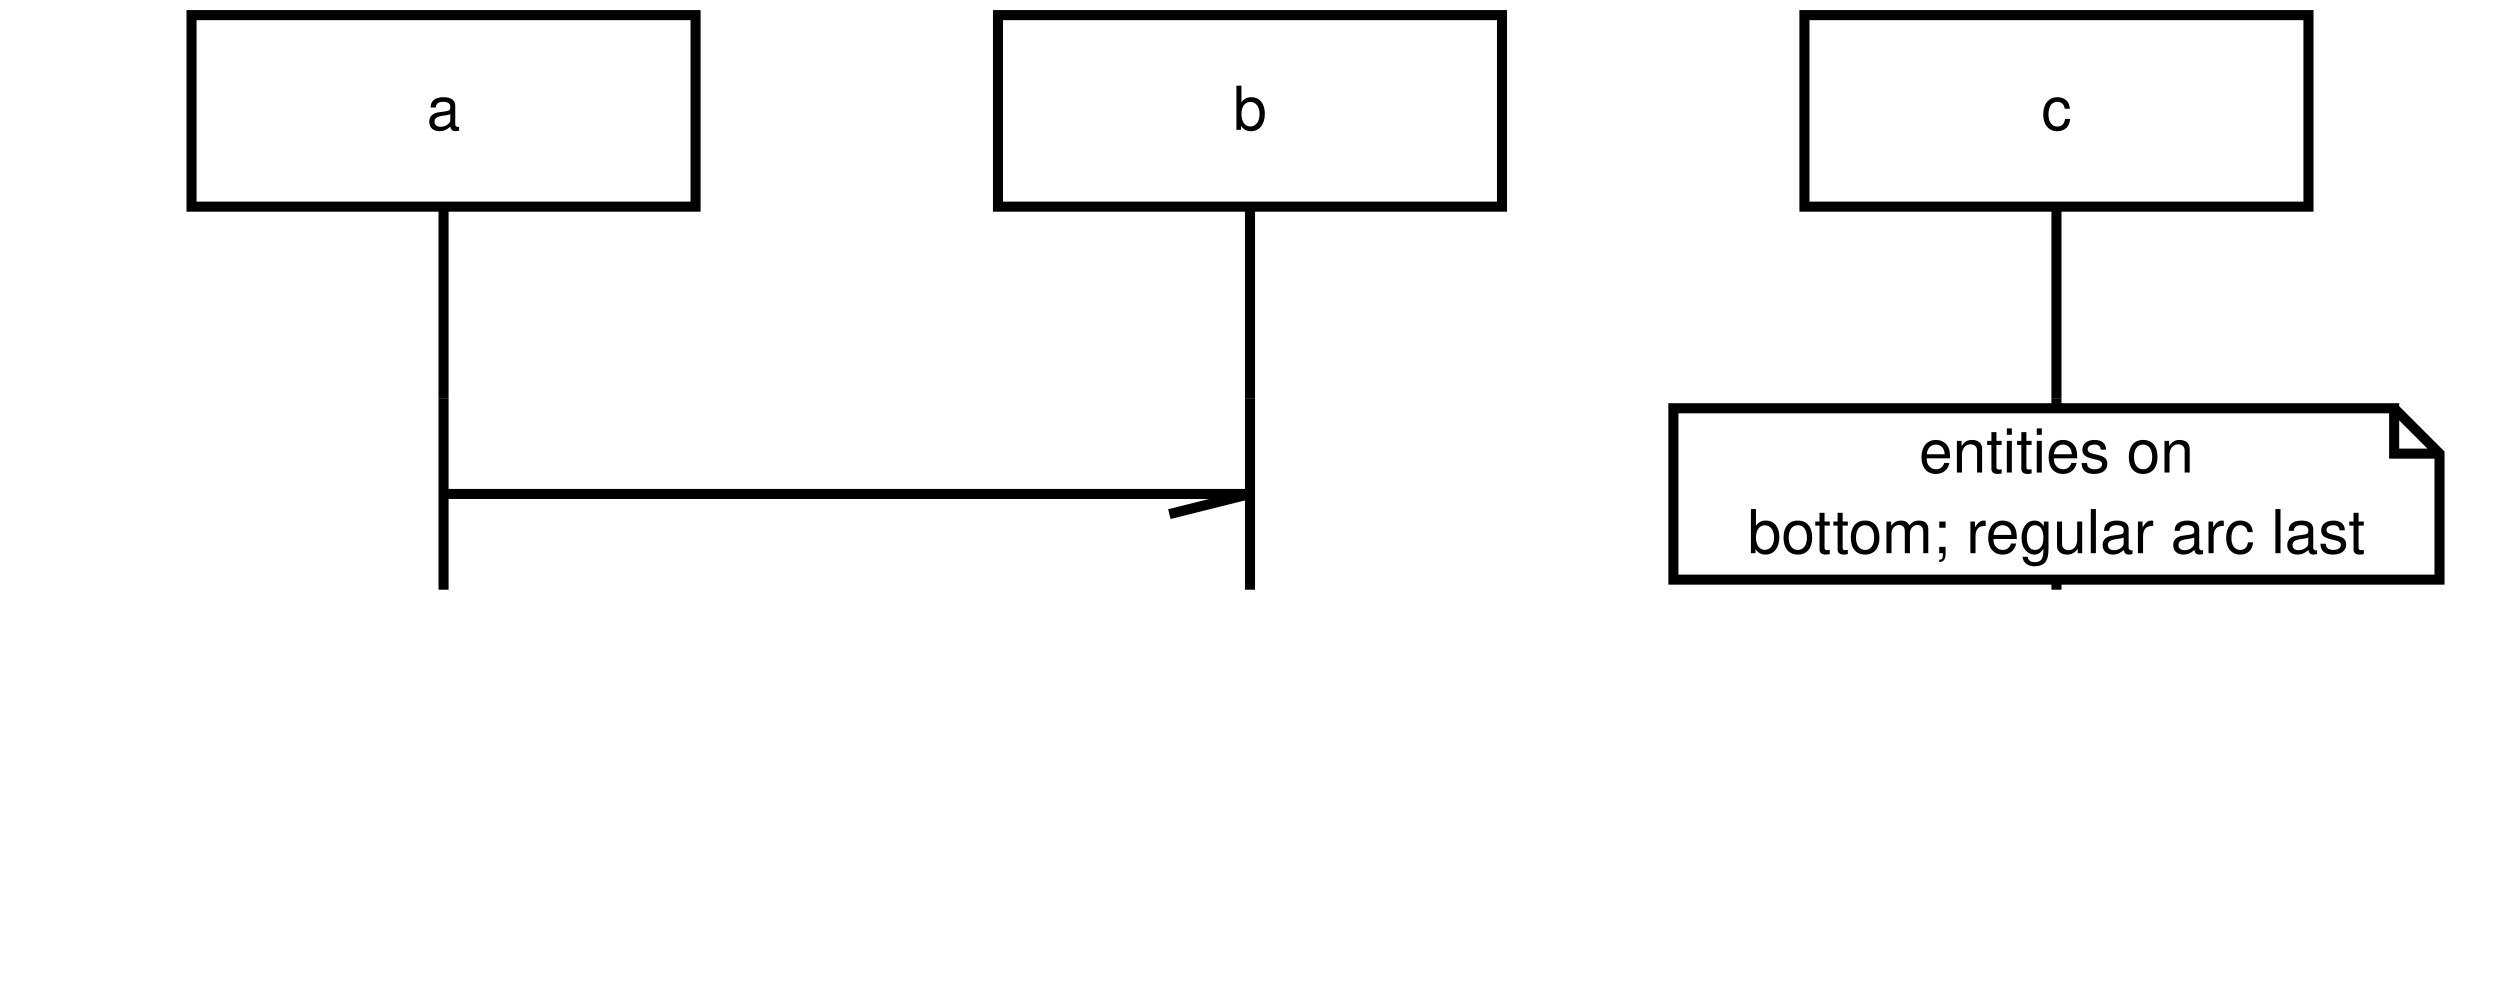
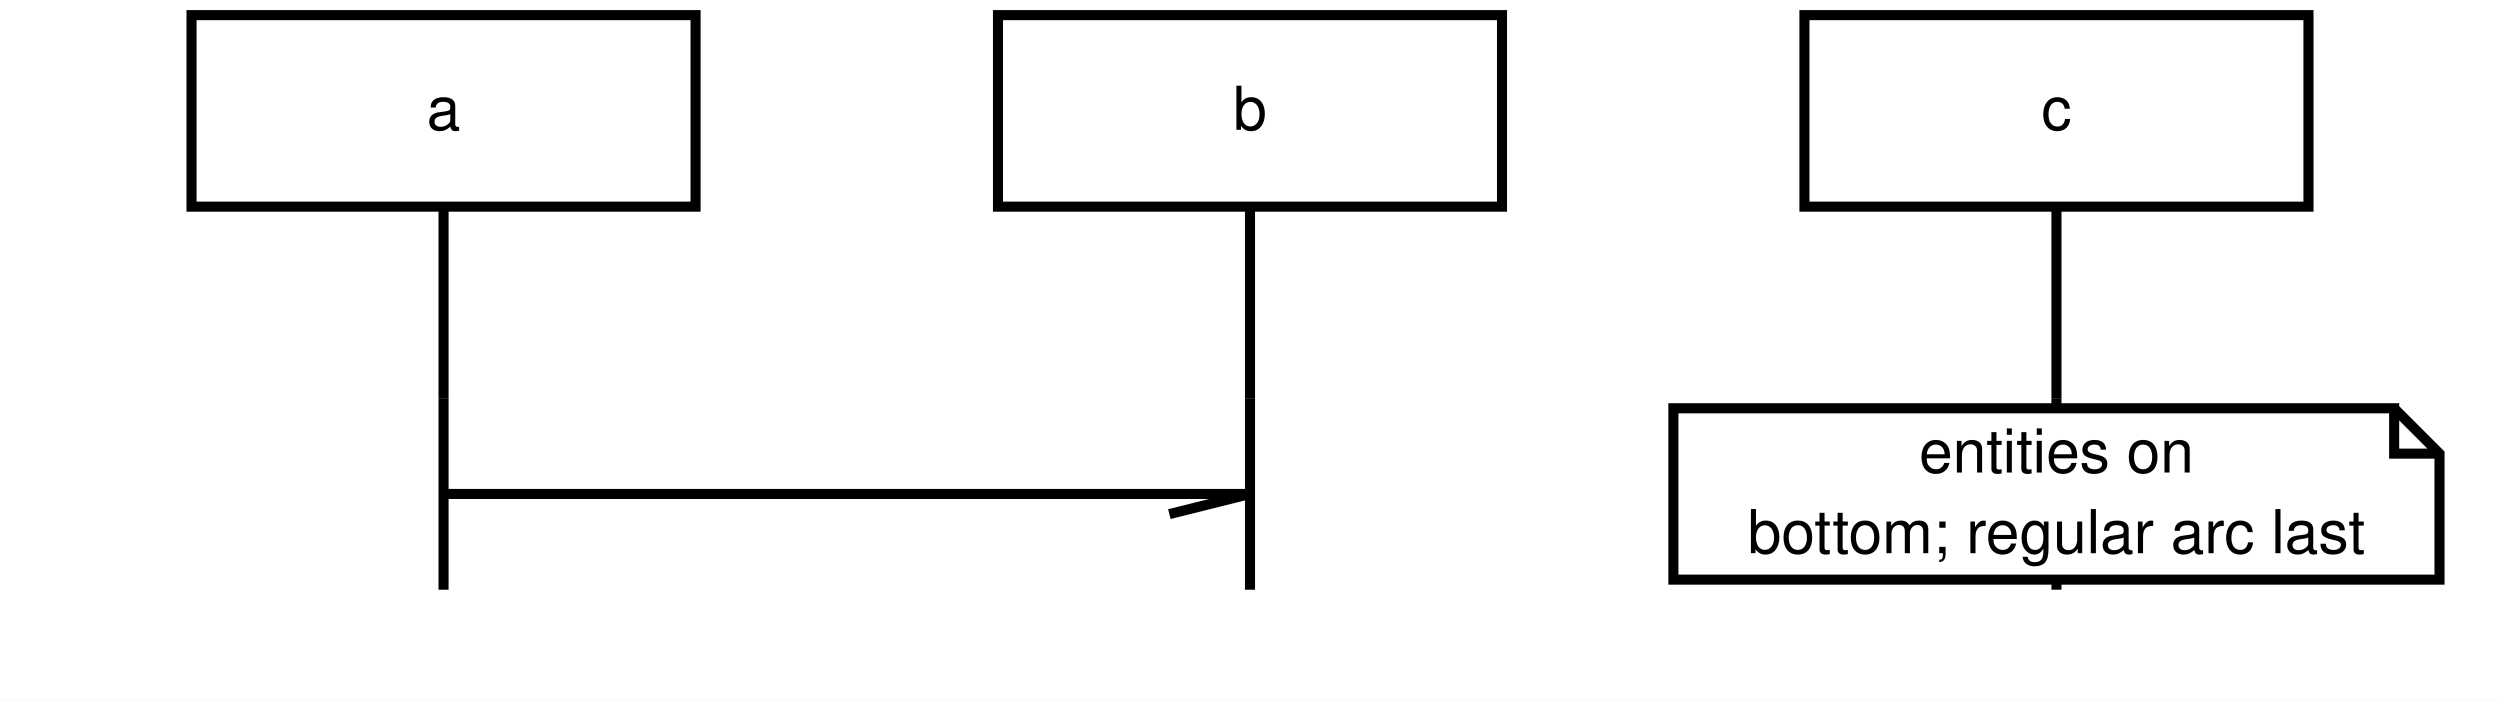
- <svg xmlns="http://www.w3.org/2000/svg" xmlns:xlink="http://www.w3.org/1999/xlink" version="1.1" id="mscgen_js-svg-__svg" class="mscgenjs-fence" width="496" height="196">
+ <svg xmlns="http://www.w3.org/2000/svg" xmlns:xlink="http://www.w3.org/1999/xlink" version="1.1" id="mscgen_js-svg-__svg" class="mscgenjs-fence" width="496" height="139">
  <defs>
    <style type="text/css">svg.mscgenjs-fence{font-family:Helvetica,sans-serif;font-size:12px;font-weight:normal;font-style:normal;text-decoration:none;background-color:white;stroke:black;stroke-width:2;color:black;}.mscgenjs-fence rect{fill:none;stroke:black;}.mscgenjs-fence rect.entity{fill:white;}.mscgenjs-fence rect.label-text-background{fill:white;stroke:white;stroke-width:0;}.mscgenjs-fence rect.bglayer{fill:white;stroke:white;stroke-width:0;}.mscgenjs-fence line{stroke:black;}.mscgenjs-fence line.return{stroke-dasharray:5,2;}.mscgenjs-fence line.comment{stroke-dasharray:5,2;}.mscgenjs-fence line.inline_expression_divider{stroke-dasharray:10,5;}.mscgenjs-fence text{color:inherit;stroke:none;text-anchor:middle;}.mscgenjs-fence text.entity-text{text-decoration:underline;}.mscgenjs-fence text.anchor-start{text-anchor:start;}.mscgenjs-fence path{stroke:black;color:black;fill:none;}.mscgenjs-fence .arrow-marker{overflow:visible;}.mscgenjs-fence .arrow-style{stroke-width:1;}.mscgenjs-fence .arcrowomit{stroke-dasharray:2,2;}.mscgenjs-fence rect.box, .mscgenjs-fence path.box{fill:white;}.mscgenjs-fence .inherit{stroke:inherit;color:inherit;}.mscgenjs-fence .inherit-fill{fill:inherit;}.mscgenjs-fence .watermark{stroke:black;color:black;fill:black;font-size:48pt;font-weight:bold;opacity:0.14;}</style>
    <marker orient="auto" id="mscgen_js-svg-__svgsignal-black" class="arrow-marker" viewBox="0 0 10 10" refX="9" refY="3" markerUnits="strokeWidth" markerWidth="10" markerHeight="10">
      <path d="M9,3 l-8, 2" class="arrow-style" style="stroke-dasharray:100,1;stroke:black" />
    </marker>
    <marker orient="auto" id="mscgen_js-svg-__svgsignal-u-black" class="arrow-marker" viewBox="0 0 10 10" refX="9" refY="3" markerUnits="strokeWidth" markerWidth="10" markerHeight="10">
      <path d="M9,3 l-8,-2" class="arrow-style" style="stroke-dasharray:100,1;stroke:black" />
    </marker>
    <marker orient="auto" id="mscgen_js-svg-__svgsignal-l-black" class="arrow-marker" viewBox="0 0 10 10" refX="9" refY="3" markerUnits="strokeWidth" markerWidth="10" markerHeight="10">
      <path d="M9,3 l 8, 2" class="arrow-style" style="stroke-dasharray:100,1;stroke:black" />
    </marker>
    <marker orient="auto" id="mscgen_js-svg-__svgsignal-lu-black" class="arrow-marker" viewBox="0 0 10 10" refX="9" refY="3" markerUnits="strokeWidth" markerWidth="10" markerHeight="10">
      <path d="M9,3 l 8,-2" class="arrow-style" style="stroke-dasharray:100,1;stroke:black" />
    </marker>
    <g id="mscgen_js-svg-__svg__defs">
      <g id="mscgen_js-svg-__svgentities">
        <g id="mscgen_js-svg-__svga">
          <rect width="100" height="38" class="entity" />
          <g>
            <text x="50" y="22.75" class="entity-text ">
              <tspan>a</tspan>
            </text>
          </g>
        </g>
        <g id="mscgen_js-svg-__svgb">
          <rect width="100" height="38" x="160" class="entity" />
          <g>
            <text x="210" y="22.75" class="entity-text ">
              <tspan>b</tspan>
            </text>
          </g>
        </g>
        <g id="mscgen_js-svg-__svgc">
          <rect width="100" height="38" x="320" class="entity" />
          <g>
            <text x="370" y="22.75" class="entity-text ">
              <tspan>c</tspan>
            </text>
          </g>
        </g>
      </g>
      <g id="mscgen_js-svg-__svgarcrow">
        <line x1="50" y1="-19" x2="50" y2="19" class="mscgen_js-svg-__svgarcrow" />
        <line x1="210" y1="-19" x2="210" y2="19" class="mscgen_js-svg-__svgarcrow" />
        <line x1="370" y1="-19" x2="370" y2="19" class="mscgen_js-svg-__svgarcrow" />
      </g>
      <g id="mscgen_js-svg-__svg0_0">
        <line x1="50" y1="0" x2="210" y2="0" class="arc directional signal" style="stroke:black" marker-end="url(#mscgen_js-svg-__svgsignal-black)" />
        <g />
      </g>
      <g id="mscgen_js-svg-__svg0_1">
        <path d="M294,-17l143,0 l0,9 l9,0 m-9,-9 l9,9 l0,25 l-152,0 l0,-35 " class="box note" />
        <g>
          <text x="370" y="-4.25" class="box-text note-text ">
            <tspan>entities on</tspan>
          </text>
          <text x="370" y="11.75" class="box-text note-text ">
            <tspan>bottom; regular arc last</tspan>
          </text>
        </g>
      </g>
      <g id="mscgen_js-svg-__svgarcrow_0">
        <line x1="50" y1="-19" x2="50" y2="19" class="arcrow" />
        <line x1="210" y1="-19" x2="210" y2="19" class="arcrow" />
        <line x1="370" y1="-19" x2="370" y2="19" class="arcrow" />
      </g>
    </g>
  </defs>
  <g id="mscgen_js-svg-__svg__body" transform="translate(38,3) scale(1,1)">
    <g id="mscgen_js-svg-__svg__background">
-       <rect width="496" height="196" x="-38" y="-3" class="bglayer" />
+       <rect width="496" height="139" x="-38" y="-3" class="bglayer" />
    </g>
    <g id="mscgen_js-svg-__svg__arcspanlayer" />
    <g id="mscgen_js-svg-__svg__lifelinelayer">
      <use x="0" y="57" xlink:href="#mscgen_js-svg-__svgarcrow" />
      <use x="0" y="95" xlink:href="#mscgen_js-svg-__svgarcrow_0" />
    </g>
    <g id="mscgen_js-svg-__svg__sequencelayer">
      <use x="0" y="0" xlink:href="#mscgen_js-svg-__svgentities" />
      <use x="0" y="95" xlink:href="#mscgen_js-svg-__svg0_0" />
    </g>
    <g id="mscgen_js-svg-__svg__notelayer">
      <use x="0" y="95" xlink:href="#mscgen_js-svg-__svg0_1" />
    </g>
    <g id="mscgen_js-svg-__svg__watermark" />
    <g id="mscgen_js-svg-__svg__onionskin" class="onionskin" />
  </g>
</svg>
